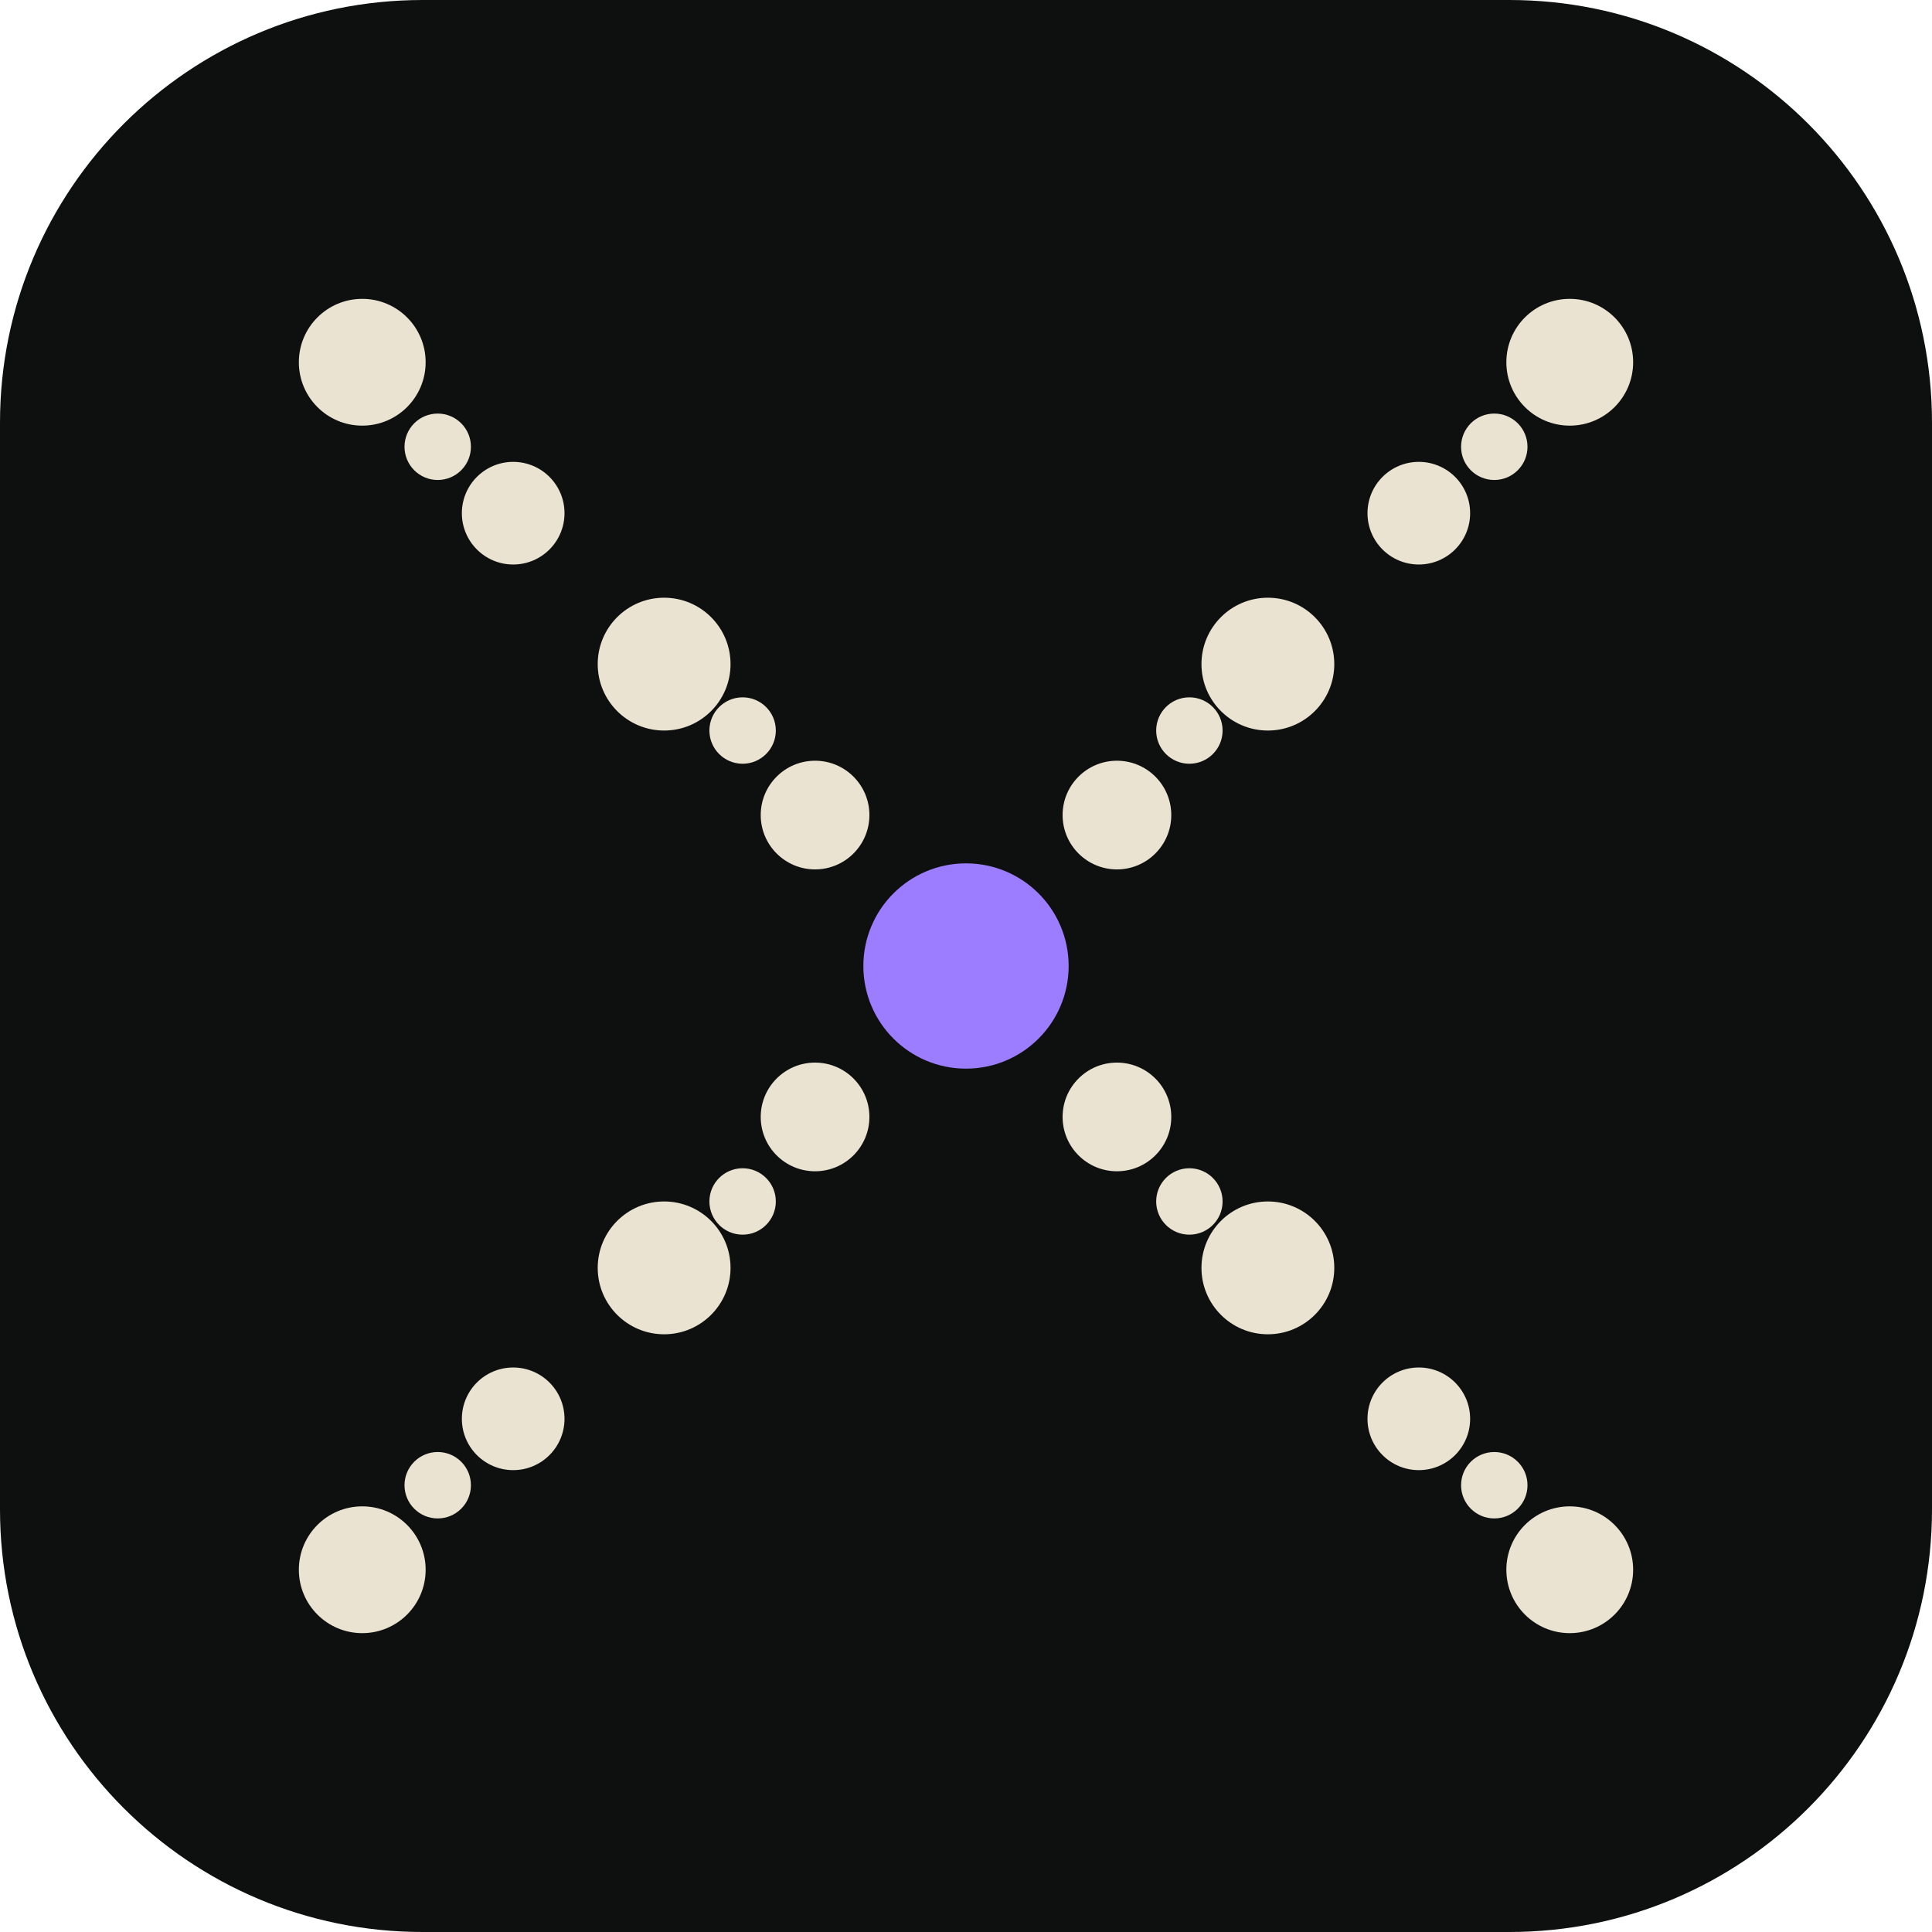
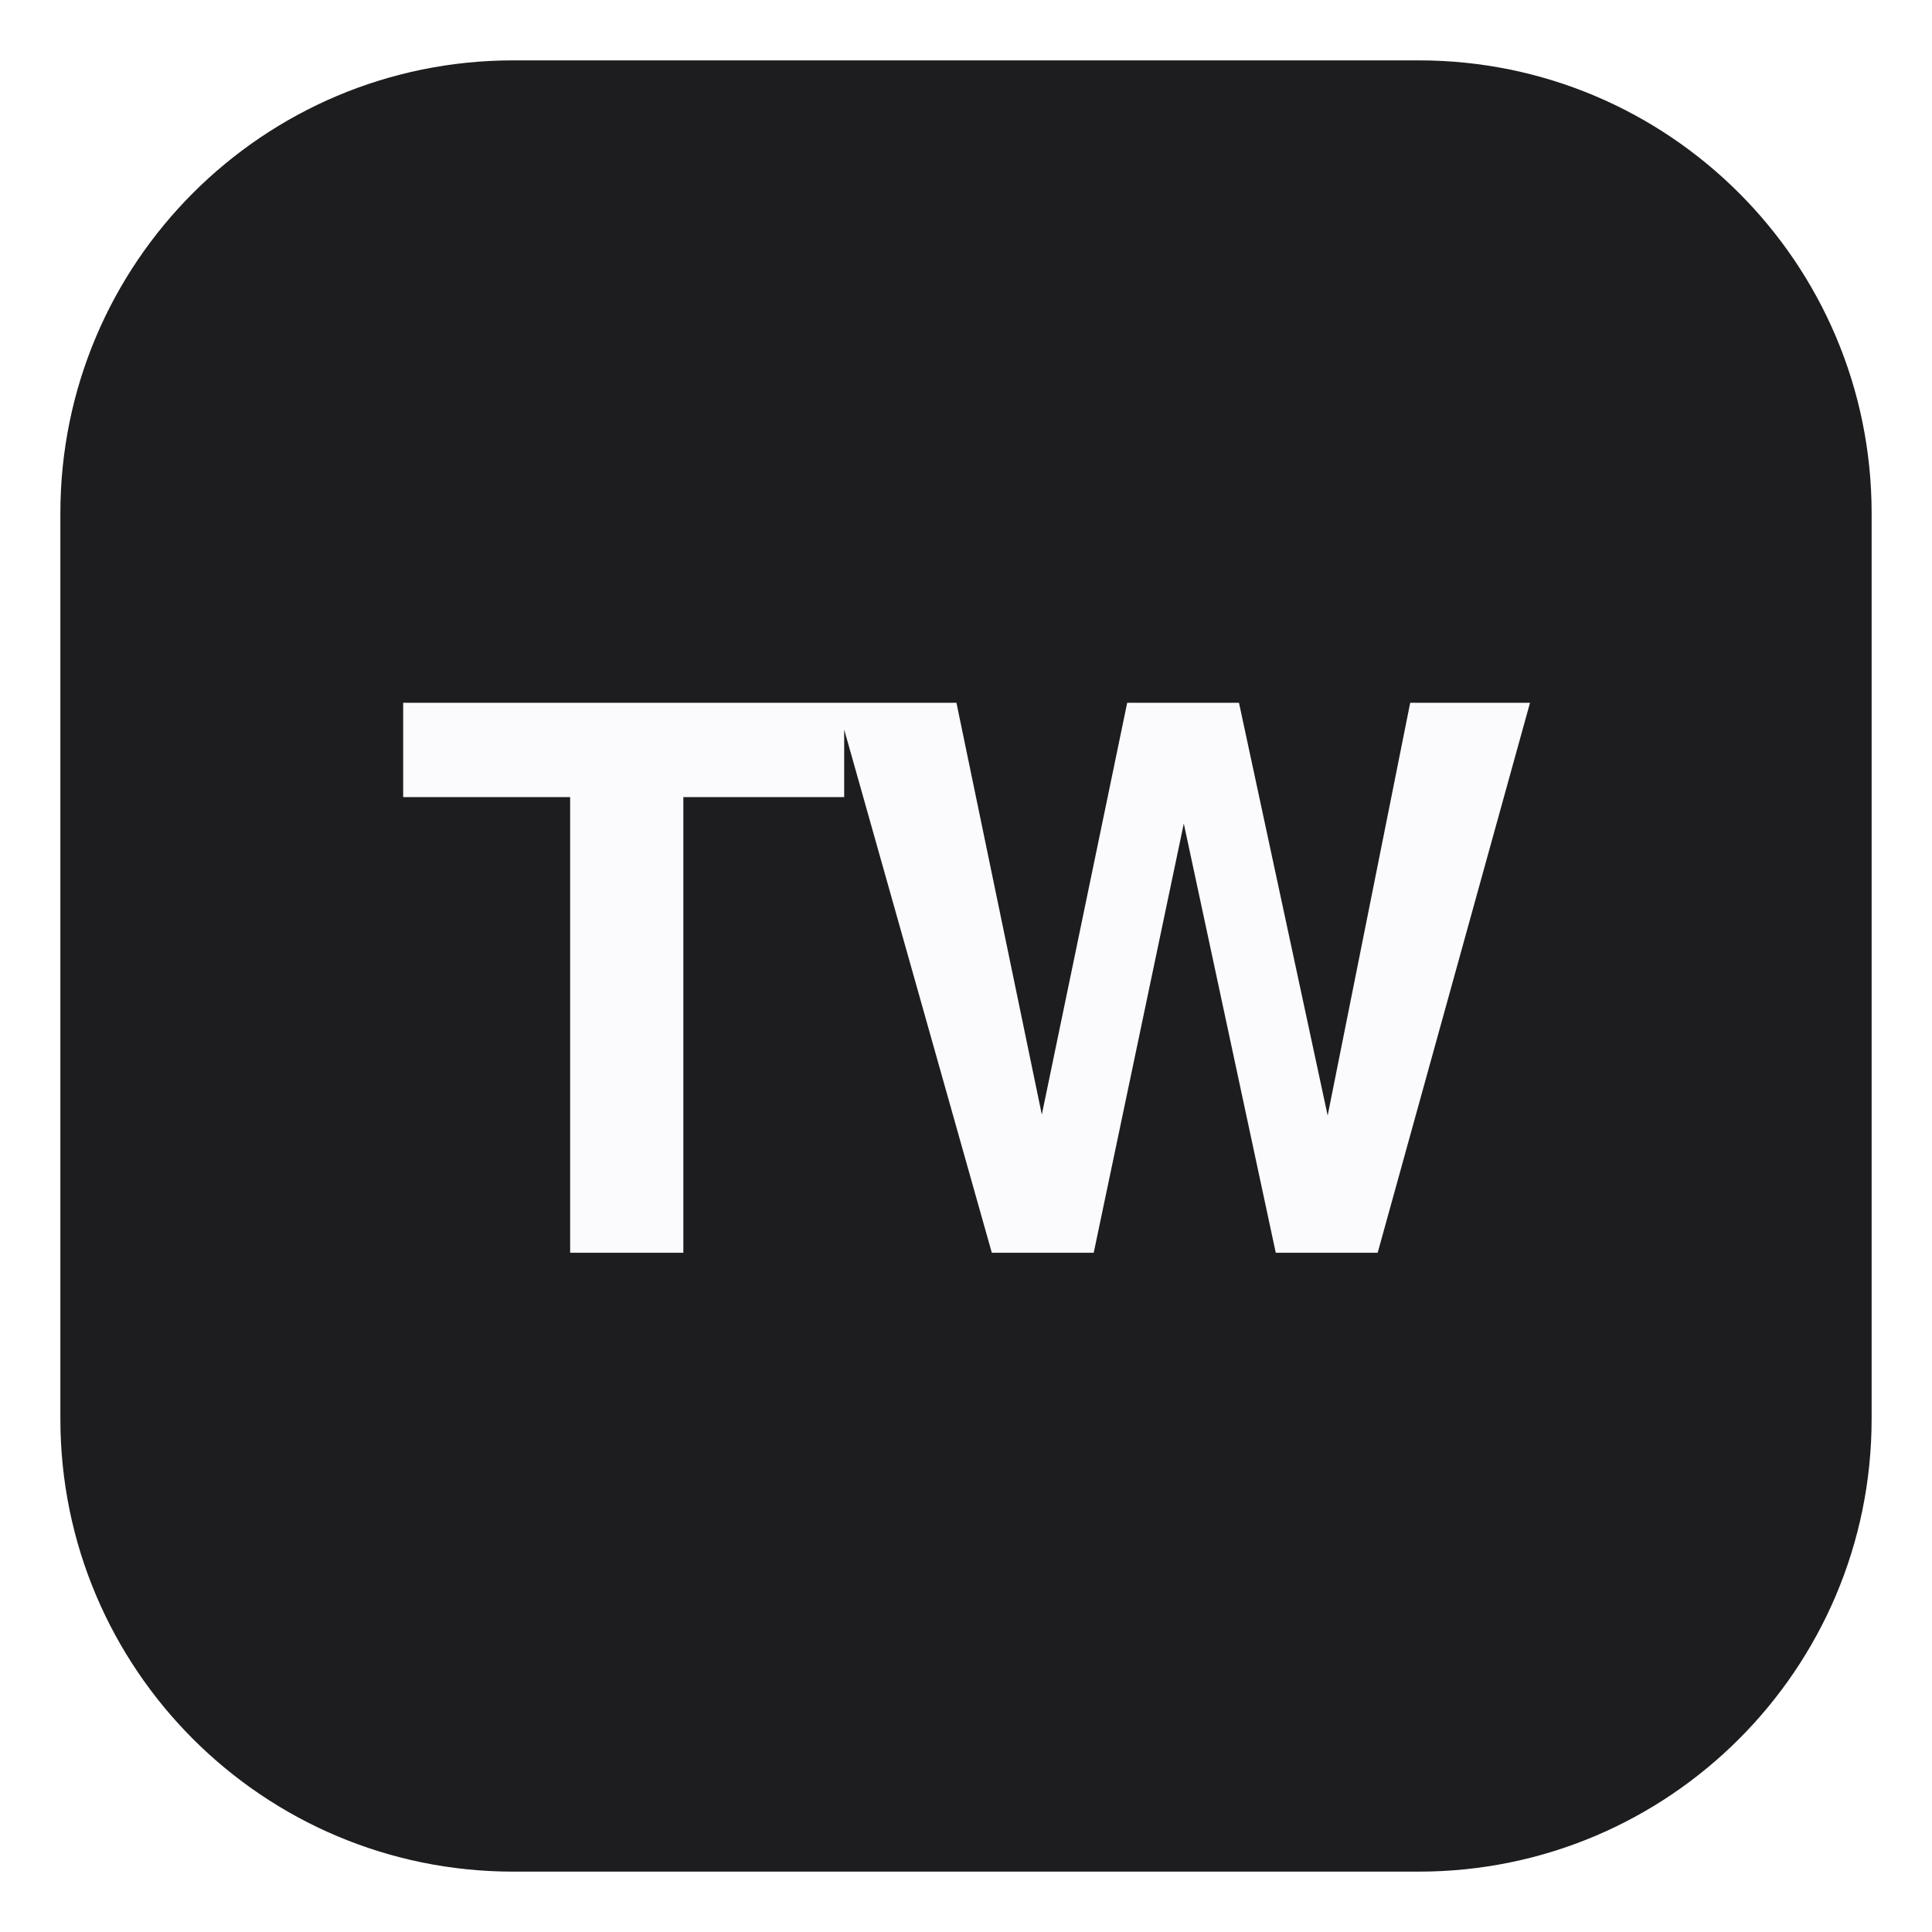
- <svg xmlns="http://www.w3.org/2000/svg" viewBox="0 0 64 64" role="img" aria-label="Chladni — sand gathered on the diagonal nodal lines of a struck plate">
-   <rect width="64" height="64" rx="14" fill="#0e100f" />
-   <g fill="#eae3d1">
-     <circle cx="12" cy="12" r="2.1" />
-     <circle cx="17" cy="17" r="1.7" />
-     <circle cx="22" cy="22" r="2.2" />
-     <circle cx="27" cy="27" r="1.8" />
-     <circle cx="37" cy="37" r="1.8" />
-     <circle cx="42" cy="42" r="2.2" />
-     <circle cx="47" cy="47" r="1.7" />
-     <circle cx="52" cy="52" r="2.1" />
-     <circle cx="52" cy="12" r="2.1" />
-     <circle cx="47" cy="17" r="1.7" />
-     <circle cx="42" cy="22" r="2.2" />
-     <circle cx="37" cy="27" r="1.8" />
-     <circle cx="27" cy="37" r="1.8" />
-     <circle cx="22" cy="42" r="2.2" />
-     <circle cx="17" cy="47" r="1.7" />
-     <circle cx="12" cy="52" r="2.1" />
-     <circle cx="14.5" cy="14.8" r="1.1" />
-     <circle cx="24.6" cy="24.2" r="1.1" />
-     <circle cx="39.4" cy="39.8" r="1.1" />
-     <circle cx="49.5" cy="49.2" r="1.1" />
-     <circle cx="49.5" cy="14.8" r="1.1" />
-     <circle cx="39.4" cy="24.2" r="1.1" />
-     <circle cx="24.6" cy="39.8" r="1.1" />
-     <circle cx="14.5" cy="49.2" r="1.1" />
-   </g>
-   <circle cx="32" cy="32" r="3.4" fill="#9d7dff" />
+ <svg xmlns="http://www.w3.org/2000/svg" viewBox="0 0 64 64" role="img" aria-label="TW">
+   <style>
+     .plate { fill: #1d1d1f; }
+     .mark  { fill: #fbfbfd; }
+     @media (prefers-color-scheme: dark) {
+       .plate { fill: #f5f5f7; }
+       .mark  { fill: #1d1d1f; }
+     }
+   </style>
+   <rect class="plate" x="2" y="2" width="60" height="60" rx="15" />
+   <text class="mark" x="32" y="41.5" text-anchor="middle" font-family="Geist, -apple-system, 'Helvetica Neue', Helvetica, Arial, sans-serif" font-size="25" font-weight="600" letter-spacing="-1.5">TW</text>
</svg>
